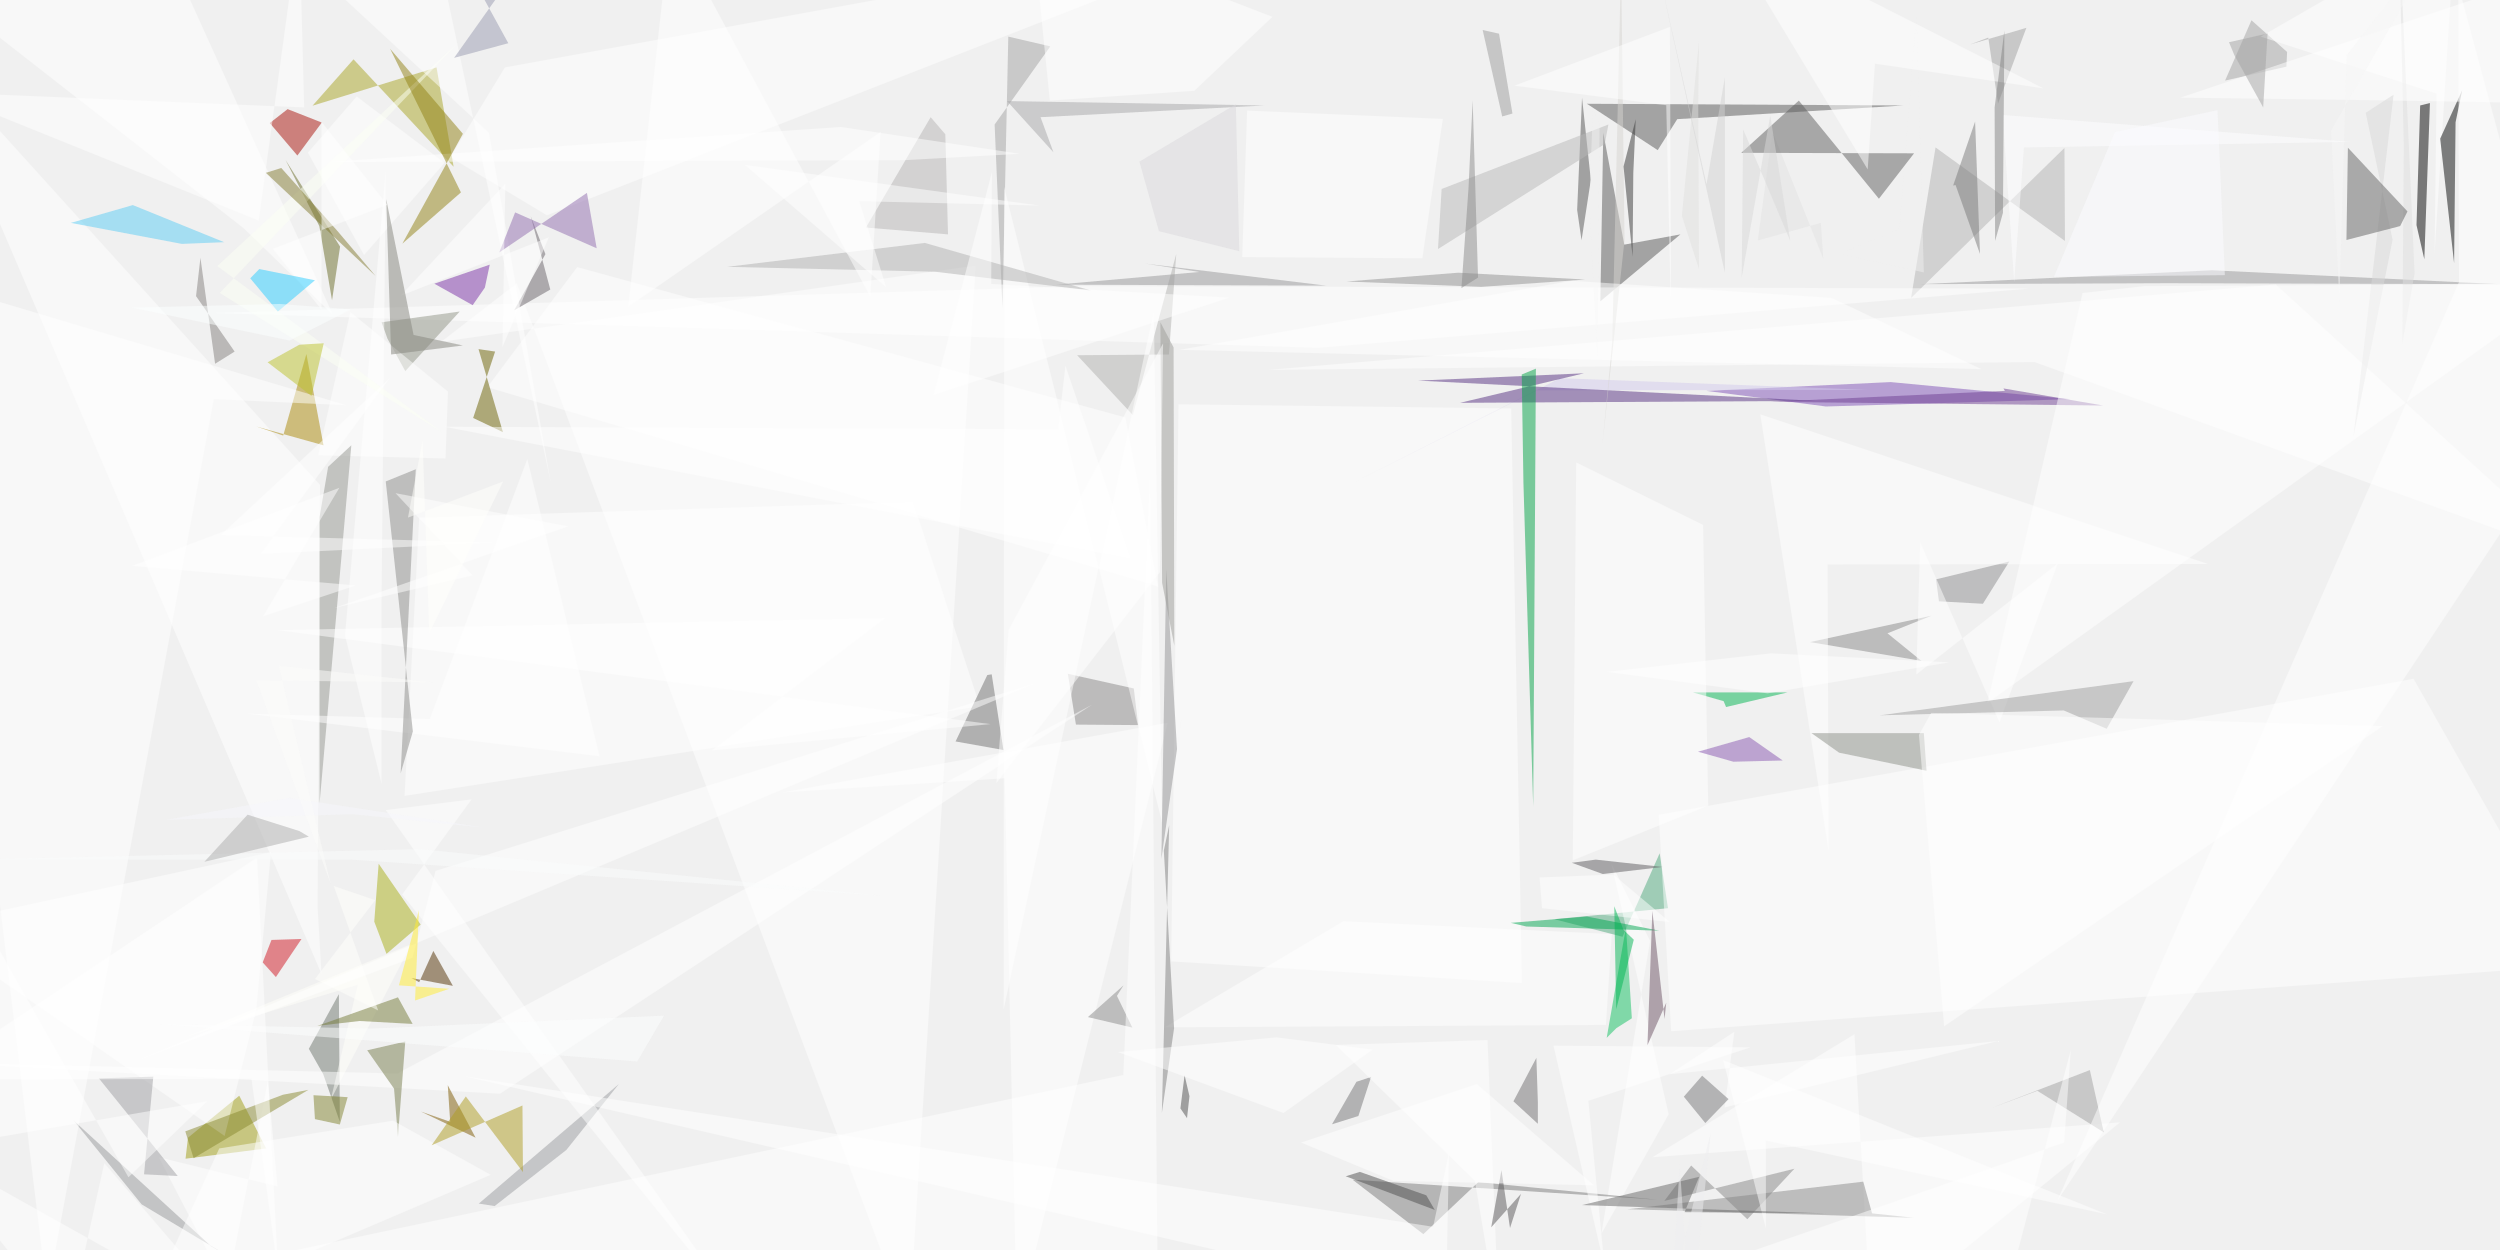
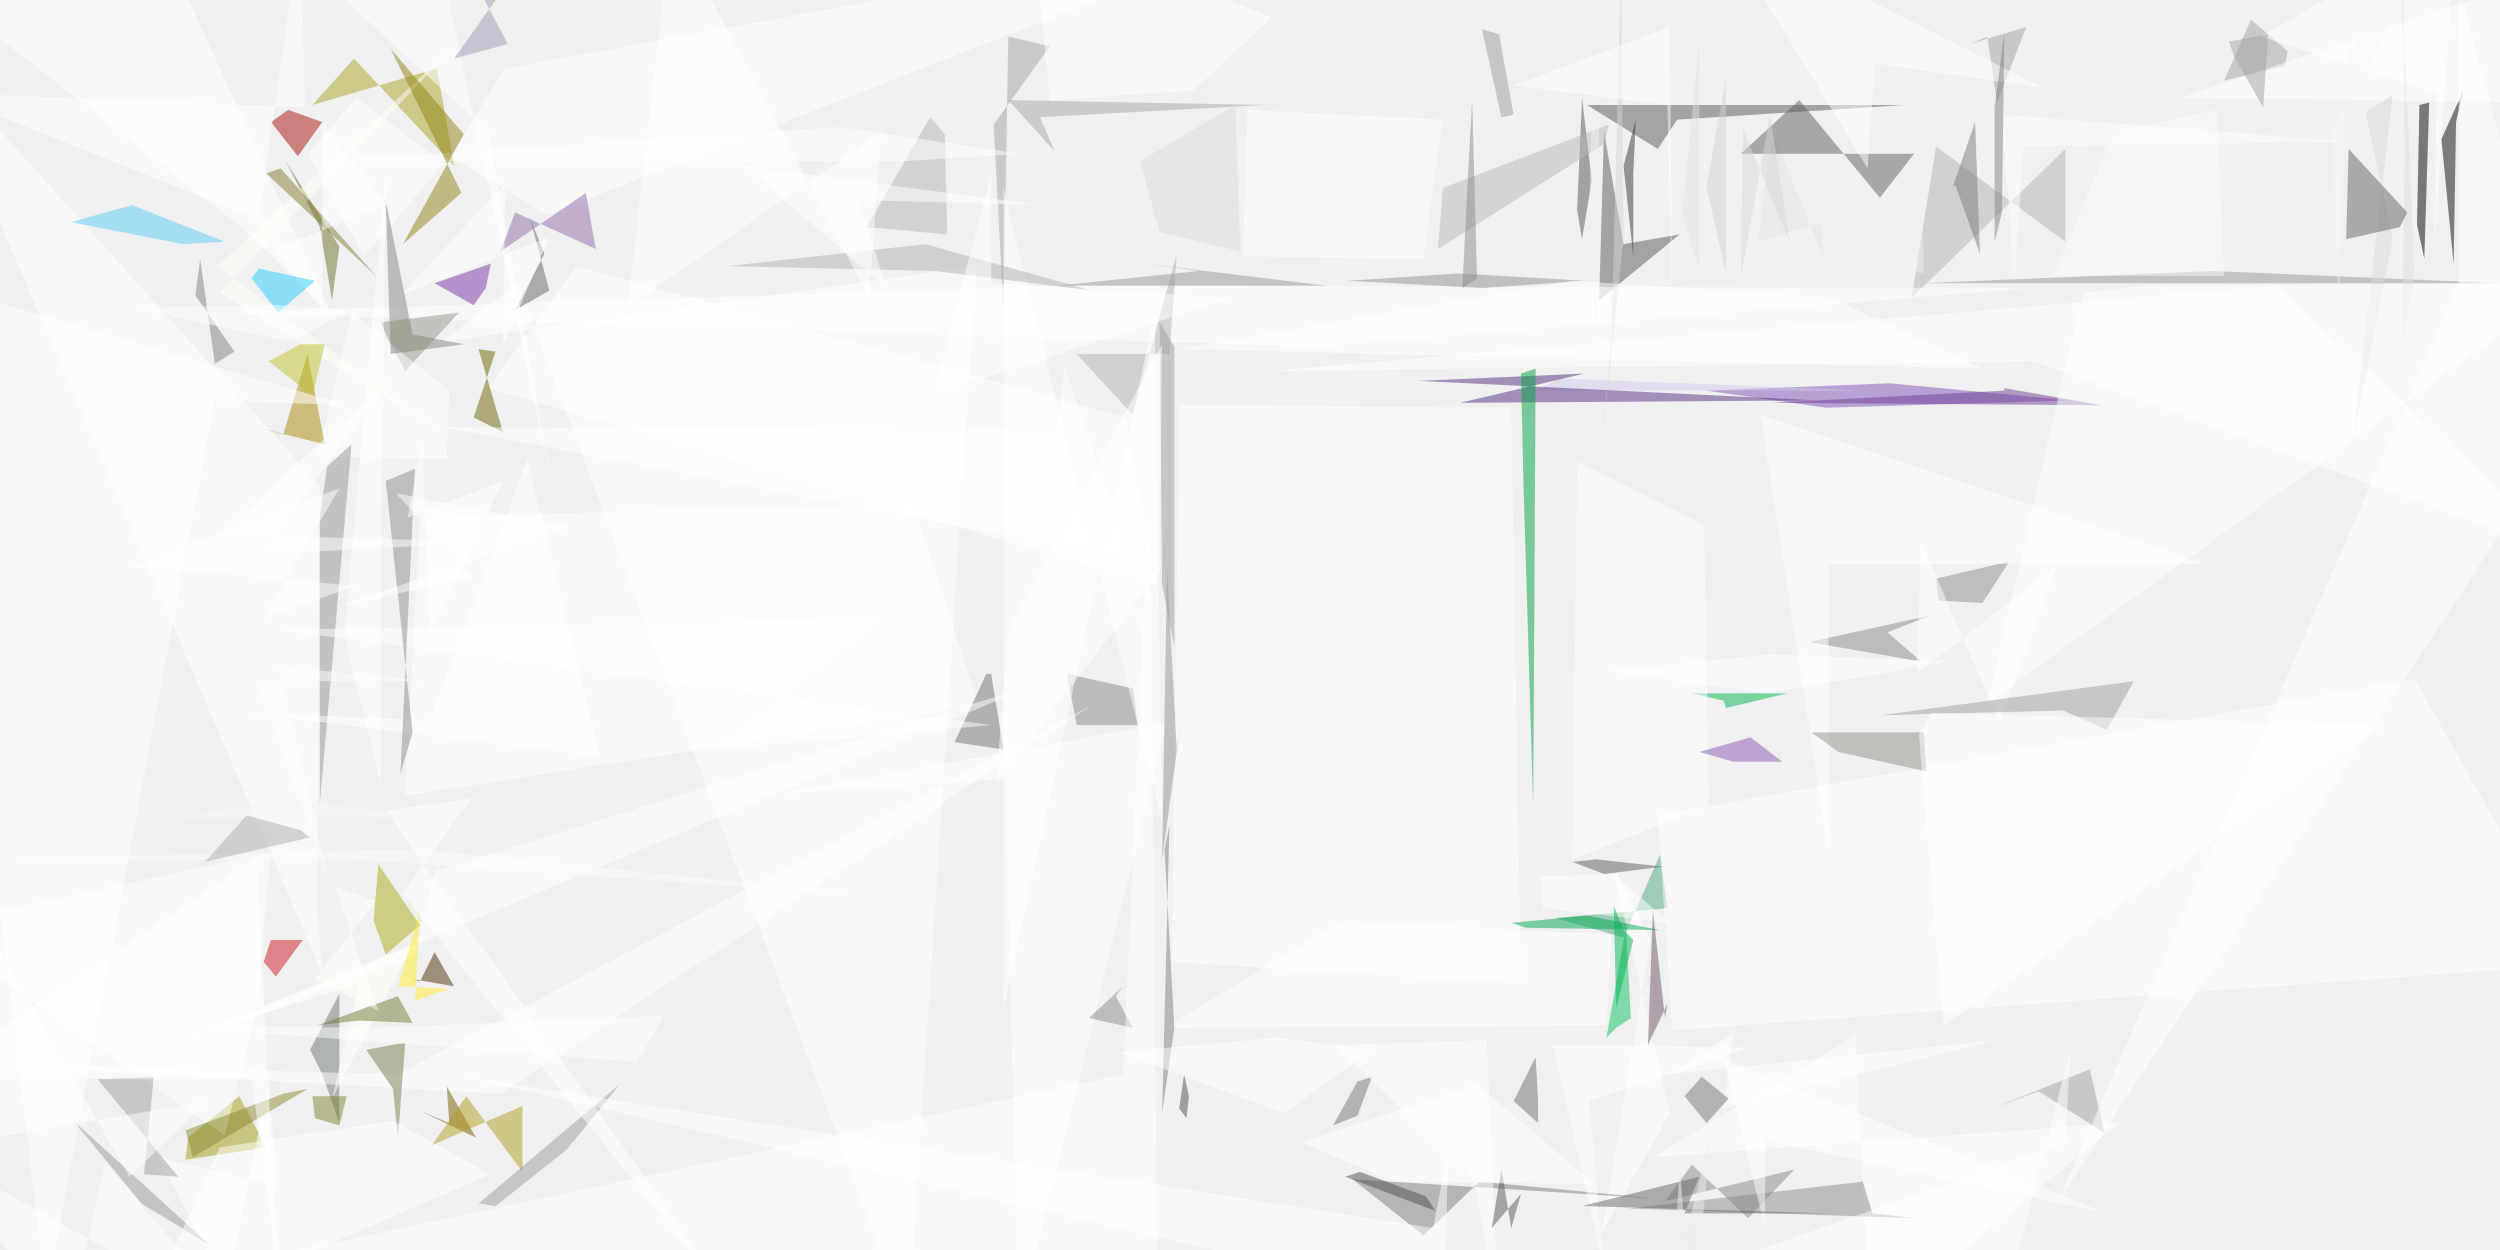
<svg xmlns="http://www.w3.org/2000/svg" version="1.1" viewBox="0 0 1024 512" width="1024" height="512">
  <g fill-opacity=".5">
-     <path fill="#757477" d="M545.6 460.5l10.8-3.4 5.2-16-6 2" />
-     <path fill="#b3b3b3" d="M845.6 60.6L782.8 122l10-61.6 53 38.3" />
-     <path fill="#a91108" d="M121.8 63.7l10-13.5-14-5.5-7.3 5.7" />
-     <path fill="#565757" d="M665.3 100.2l23-4.2-32.8 27.4 1.2-69" />
-     <path fill="#fff" d="M-31 19.4L131.7 399l-1.6-27.4 1-173" />
-     <path fill="#9e9d11" d="M77 466l-1 8.6 33-4.2-11-21.6" />
-     <path fill="#00b550" d="M706 287.2l1 2.4 25.2-6h-38.8" />
-     <path fill="#7e50b7" d="M774.4 156.5l73.5 7-100 3-49-6.4" />
-     <path fill="#4ea87c" d="M683.2 372l-3.4-22.5-15.2 34.2-28-7.2" />
-     <path fill="#fff" d="M528.8-31l-322 58.6-22.4 36.8L224 88.2m607.3 30l-389.4-1-356 11 454 14.3" />
-     <path fill="#a2a2a3" d="M911.4 33l10.8-24.7 14.6 13-.3 6" />
-     <path fill="#fff" d="M683.5 456.4l-23.6-103 16 32-20 120" />
-     <path fill="#fff" d="M477 420.8l180.8-1 2.4-37.2-110-5.3" />
-     <path fill="#6f766e" d="M126.5 429.6l12.3-22.4.4 52.3-6.8-19.5" />
-     <path fill="#fff" d="M697.6 215l-52-25.6-1.4 163 55.5-22.4" />
-     <path fill="#909487" d="M158.7 138.7l-2.4-6.7 32-4.4L166 152" />
-     <path fill="#b0b1ae" d="M481.8 104l-3 41.2-37.6.3L464 170" />
-     <path fill="#fff" d="M372.4 543L211.7 116l-31 24 219-31.3M136.4 129L75.4-5.5l-94.6 6 119 93" />
-     <path fill="#fff" d="M401.4 289.3L165.7 326l6-114 202.3-6.5M478.3 296l-158 28.6 91.2-5.8 5 224.2" />
-     <path fill="#8a8a8b" d="M460.2 403.6l-14.6 13 18.2 4.3-6.3-13" />
-     <path d="M993 106.2l-3.2-14 1.5-49 4-1" />
-     <path fill="#fff" d="M759.6 423.6l6.8 119.4 102-83.3L676.8 474m-53.4-71.3L619 167.3l-136.3-1.7-3 228.2m-297.2-206l1-27.4-40-32.6-13.2 58.7" />
-     <path fill="#a8a525" d="M128 43.3l16.8-19 41 44-7-40.7" />
-     <path fill="#888787" d="M464.4 282l-27-6 3.3 20.8 25.5.2" />
-     <path fill="#fff" d="M997.2 104l8.5-135L926 15l72 23.4m-415.4 67.4l-73.8-.5 2-60 80.2 3.4m88.4 285L988.6 278l66.6 117.4-370.7 27" />
-     <path fill="#979798" d="M888 116l136 .4-118-5.7-119.5 5.7" />
-     <path fill="#ab8906" d="M116 178.4l-11-3.7 27.5 7.7-7-37.4" />
-     <path fill="#7a7a7a" d="M583 505.5l-29-22.3 124.7 8.2-73.2-7.2" />
-     <path fill="#8a8a8b" d="M783.7 498.8l-117-3.5 96.5-11.3 3.6 13" />
-     <path fill="#fffffb" d="M146.5 403.4l-11 47 33-63.7-93 38.2" />
-     <path fill="#898989" d="M787 270.7l-45.6-7.7 49.7-10.8-18 7.2" />
-     <path fill="#8957b0" d="M710 312l20.2-.5-13.7-9.6-21 6" />
-     <path fill="#959691" d="M134.4 191.2l-3.5 20.6V329l13-146.6" />
-     <path fill="#070909" d="M1008.5 37l-9 19.8 5.7 51 .6-57.7" />
-     <path fill="#565757" d="M779.7 43.2L687 48.8l-8 12.7-29-19" />
-     <path fill="#979698" d="M543.2 117l-110.5-.4 58.5-5.2-22-3.4" />
-     <path fill="#9b9ca0" d="M253.5 444L232 471l-29.4 23-6.5-1" />
-     <path fill="#fff" d="M833.3 148.3l221.7 80.2-122.8-112-412.8 35" />
-     <path fill="#535353" d="M651.6 73.7L648 40l-2 46 1.8 12.4" />
-     <path fill="#11c061" d="M666 379.8l2.4 37.3-6.3 4-4 4" />
-     <path fill="#757a38" d="M169 419.4l-21.8-1.2-17.2 2 33-11.7" />
-     <path fill="#a2a2a3" d="M430.2 19l-22.8 32 3.2 75L413 15" />
-     <path fill="#fff" d="M411.3 76.5L476 337l-3.4-209.5-61.5 286m-262-309l-23-42 20-23 36 27.2" />
-     <path fill="#b6b5b5" d="M387.2 55l-6-7-26.5 45.2 33.6 2.8" />
-     <path fill="#00a651" d="M618.8 378l6.4 1.5 54.4 1.7-29.7-5.8" />
-     <path fill="#fff" d="M113.7 486L65 474l28 54 16.7-85.3m55-76.3l28.5-39-35.2 4.4L307.3 543" />
-     <path fill="#8d8d8e" d="M823 230l-30 7.3 1.2 9 18 1" />
-     <path fill="#868686" d="M692.7 477.4l23 22 19.3-20.7-53.3 13.2" />
-     <path fill="#919091" d="M606.7 117.5l42.6-3-52-2.8-45.8 3.6" />
-     <path fill="#6b6c28" d="M139.3 101l-3.3 22-5.2-30.4-13.8-27" />
-     <path fill="#5acdf4" d="M91.8 99.2L54.4 84 29 91.3l45.5 8.6" />
-     <path fill="#fff" d="M609.3 426l-62.2 2 57 55.7 10 59.3m-140-29.5l-3-322-11 248.8-389 82.3" />
-     <path fill="#b8b8b9" d="M590.5 77.4L658.8 51l-1.5 8-68.3 43" />
-     <path fill="#fff" d="M721 169.7l28 179-.4-117.5 155.8-.2" />
-     <path fill="#707070" d="M411 307.2l-4.8-31-1.8.3-13 27.2" />
-     <path fill="#dedfdf" d="M989 112l-5 28.7.6-81-2-90.7" />
-     <path fill="#fff" d="M156.3 245.6l1.7-176-16.7 190.7 15 60.8m819-280L893 40l149.2-50 12.8 52.5" />
-     <path fill="#e3e3e2" d="M745.8 91.3L720 98.5l6-44.6 20.8 52" />
-     <path fill="#a0a0a0" d="M830 11.4l-23 6.8 7.4-2.8 4 27" />
-     <path fill="#fff" d="M631.6 372l-1-12.6 30.2-1.2 23.2 19.5" />
-     <path fill="#d2caed" d="M765.4 159.7l-136 .2-75.4 38 85-43" />
-     <path fill="#7a7b7a" d="M801 75.8l-1 .2 9-26.2 2 54.2" />
-     <path fill="#f0f0f1" d="M788 111.6l-34.4-7.6L778 93.7 785 6" />
-     <path fill="#fff" d="M92 465.3l-123-85.6L111 349l-6 64.6" />
-     <path fill="#9f9fa3" d="M62.8 441l-22.3.7 32.3 40L59 481" />
-     <path fill="#fff" d="M447.2 288.7l-284.5 151L-31 435l235.8 13M430 41.2l59.2-4 32-30.3-98.5-38" />
-     <path fill="#96989b" d="M86.4 510.4l41 24.4L58 493.3 30.2 459" />
-     <path fill="#fff" d="M-17.3 359L-31 471l116-20-32.4 31.2" />
-     <path fill="#fdfff5" d="M187.8 17.3L90 120l91 57-92-68" />
-     <path fill="#81822f" d="M139.2 460.6l-10.2-2.2-.6-9.8 14 .8" />
-     <path fill="#767d4d" d="M163 465.6l3-39-15.6 3.6 11 15.7" />
-     <path fill="#7c5901" d="M194.8 466l-11.4-21.5 1 15-12-4.2" />
-     <path fill="#542e81" d="M598 165l145.8-.8-163-8.3 68-3" />
-     <path fill="#939394" d="M477.7 233.2l-2 118.6 8.4-59-2 14" />
-     <path fill="#a8ae17" d="M172.3 378.7l-14 12-5-13.2 1.8-23.7" />
-     <path fill="#5e5e5e" d="M784 62.8l-70.8-.2 23.6-21.4 32.8 40.2" />
-     <path fill="#fff" d="M819 296l-32.5-74-1.6 54.3 58-45.6M161 459l40 22.2L56.6 543l33.2-72.6" />
-     <path fill="#d11623" d="M113 400.2l10.5-15.6-12.3.4-3.6 9.2" />
-     <path fill="#6f3e93" d="M724.6 164.6l96.6-4.5-.6-1 40.8 7" />
-     <path fill="#f7f7f7" d="M961.2 22.6l42-53.6-48.4 84.4 3.4 70" />
-     <path fill="#6c5265" d="M682.5 410.7l-.7 6.7-5-44.3-2 55" />
-     <path fill="#f1f1f1" d="M655.2 51.3l-2.8-6.3-1.4 39.4 3.3 61.5" />
-     <path fill="#fff" d="M405.7 296.6l-114.2 10.8 71.3-54.3-249.3 5" />
-     <path fill="#d8d8d8" d="M980.4 38.8L964 178.6l16-80.4-11-52" />
-     <path fill="#fff" d="M461 171l-224.6-61.6-36.8 49.2 274.8 81.7" />
-     <path fill="#9c9d99" d="M480.7 142.3l.3 122.2-5-25.8-.7-106.7" />
-     <path fill="#b1b1b1" d="M378.8 99.5l68 19.5-63.8-7.7-85.2-2" />
-     <path fill="#fff" d="M837 36.2L704.4-31 765 69.4l3-43.3M216 188l-40 106.5-75-2.2 144.6 17.5M425.8 84.2L305 67.5l58 50.2-11-35.3" />
-     <path fill="#6a6000" d="M206 177l-10-34 6.8 1-9 27.2" />
-     <path fill="#a0a0a0" d="M834.5 446.8l27.2 17-5.7-25.5-40.5 15.6" />
-     <path fill="#89882f" d="M79.3 474.4l47-28-10.4 2-40 15" />
-     <path fill="#502f00" d="M177.5 389.5l8 14.3-17-3.2 3.2 1.7" />
-     <path fill="#fff" d="M683.8 440l26.6-17.4-4 31 112-27.2" />
-     <path fill="#fefeff" d="M829 60.4l-4 55.2-4.7-68.5 142.3 11" />
-     <path fill="#d8d8d8" d="M713.4 113.7L714 53l19.3 45.7-8.2-51.3" />
-     <path fill="#626262" d="M961.7 60.5l-.6 37.8 22-5.7 3-6" />
-     <path fill="#fff" d="M87.6 163.5L142 166l-173-51.5 50.3 416" />
-     <path fill="#686368" d="M217.4 88.6l8 30-14.8 8.5 12.8-23" />
-     <path fill="#fff" d="M133 66.4L344.3 52l73.4 11-47.4 2.6m353 437.6v-36L863 497.4l-157.2-63.2" />
-     <path fill="#fffffd" d="M129 401l24.7-32.3-17-5.8 18.2 51" />
-     <path fill="#8d8d8a" d="M158 197.2l12.3-5-6.2 124.6 5-17.2" />
-     <path fill="#fff" d="M178.6-23L136.8-4.4l63.5 58.8 25.3 143.3M814 288l239.3-171.8-175 1L853 120" />
-     <path fill="#4e4e4e" d="M487.2 449l-2-8.6-1.7 13.6 2.7 4" />
-     <path fill="#8c9188" d="M788 300.3h-46l11.3 8 35.8 7.4" />
-     <path fill="#e0e0df" d="M695.6 42l.3 68.2-7-21.8 7-71.4" />
-     <path fill="#916caf" d="M204.5 103.4L211 87l33.4 14.7-4-22.7" />
-     <path fill="#d7d4d0" d="M656.4 181.6l4-41.7L664-15l1.4 113.4" />
-     <path fill="#bcc22d" d="M132.6 140.6l-10 .6-13 7.2 18 13.8" />
-     <path fill="#fdfdff" d="M841.3 113.4l70-.7-3-67.6-42 9" />
-     <path fill="#716e71" d="M629.3 433.3l.6 18v9l-10-9.2" />
-     <path fill="#7e7e7f" d="M476.7 348.4l4.2 72.8-5 34.6 3-117.8" />
-     <path fill="#fff" d="M724 284l74.4-12.7-73-3.7-67.5 7.6" />
-     <path fill="#fdfefe" d="M272 416l-11 18.8-195.4-15.3 86.7 1.8" />
-     <path fill="#777778" d="M689.7 449.2l7.5-8.6 10.8 9.6-9.5 9.8" />
-     <path fill="#ae9d21" d="M214 452.8l.2 27.3-23.4-31-14 20" />
-     <path fill="#85817e" d="M80.3 121.3l1.8-15.7 6 43.4 8-5" />
-     <path fill="#fff" d="M425 279.5L54.6 435 169 392.3l9.4-35.6M406 116.3l.3-45.8-24 91.4 121.2-40M717 429l-80.7-.7 21 91.2-6.7-68.6m-192.8-20l65-6 39.5 5-36.6 26M164 121.2l60.8-24-19 45 1.2-67" />
-     <path fill="#00a244" d="M628 330.3l-4-132.5-.7-44.4 5.8-2.4" />
-     <path fill="#fff" d="M463.4 229l-27-79.2-3 26-251.4-1m-43 25l-85 32 91.7 8-38 12.7M-31 442.2l136.3-91 8.7 171-11-80.3" />
-     <path fill="#585758" d="M618.5 503l-3.5-23.7-4.2 23.4L623 489" />
-     <path fill="#7a31a7" d="M193.6 125l5-7.2 2-9.4-22.7 7.8" />
-     <path fill="#5c5a5e" d="M656.5 358l-12.7-4.6 9.8-1.3 27.4 3" />
-     <path fill="#d3d2d2" d="M680.2-8l26.3 119.7v-80L699 75.5" />
-     <path fill="#827a30" d="M153.8 113l-15.6-18.4-23-25.8-6.3 2" />
-     <path fill="#353535" d="M669 70.8l1-22-5 19.4 3.7 37" />
-     <path fill="#a7a6a8" d="M412.5 41.4l19 21-5.3-14.4 91.8-4.8" />
-     <path fill="#00b452" d="M662 413.4l-.8-42.2 3.8 9.7 4.2 4" />
-     <path fill="#8a8a8a" d="M598.6 118l6.8-4.3-2.2-72.6-1.7 36" />
-     <path fill="#fff" d="M570.7 483.7l82.2 1.8-48-41.5-72 24" />
-     <path fill="#f6f6fd" d="M144.4 333.5l53.8 5.5-79.7-12.2-50.5 9" />
-     <path fill="#4e4e4e" d="M587.7 495.6l-3.5-6L557 480l-5.8 1.8" />
-     <path fill="#a3a3a3" d="M915.2 22.6l-2.2-5.3 15.8-3.6L927 44" />
-     <path fill="#85857c" d="M158.2 81.6l2 63.6 29.4-3.7-20.2-4.3" />
-     <path fill="#fff" d="M193.6 235.7L137 249l95.8-33.4L162 202m680.7 289.8l164.5-376.3-.3-121.7 48 178.4M587 502.5l-397-61.7 402.3 93 1.2-61.7" />
-     <path fill="#676767" d="M648 493.6l100 3.4-58-.5 6-14.5" />
-     <path fill="#9d9c9d" d="M615.3 47.7l-8-35.4 6.7 1.5 5.5 32.7" />
-     <path fill="#9f9e9f" d="M845.3 291l-75.4 2 104-14-11 19.5" />
-     <path fill="#989bb0" d="M186 23.7l22.2-6L181.5-31h43.3" />
-     <path fill="#efeff0" d="M685 527.7l3-50.6 4.5 66 8.2-79" />
-     <path fill="#fff" d="M684.5 131.6l-2-88.5-62.2-8L684 11" />
-     <path fill="#ffec31" d="M163.4 403.6L184 405l-14 4.8 1.6-37" />
-     <path fill="#fff" d="M159.7 154.8l-69.4 64.4 113 3-96.6 4.7m25-100l-20-25 47-18-27-34" />
-     <path fill="#fffffd" d="M175.8 259.5l30.3-62.3-39 14.8 6-31.7" />
-     <path fill="#fff" d="M811.6 151.2L750.2 122l-106.5-7L483 143.3" />
-     <path fill="#fdfcfb" d="M105 278.7l72.2.8-63-6.8 21.2 89.2" />
-     <path fill="#fff" d="M848.2 430l-2.7 38-166 57.7 139 17.3" />
-     <path fill="#fbfcfc" d="M360.2 366.8l-188-19-184.5 4.3h155.8" />
-     <path fill="#fff" d="M100 543l-131-73.4L28 543l14.7-66.6" />
-     <path fill="#28ccff" d="M129 114.8l-22.8-4.6-3.7 3.8 11.3 13.6" />
-     <path fill="#dad9dc" d="M474.7 94.7l-8-28.5 39.5-23.5 1.4 60.2" />
-     <path fill="#fdffff" d="M118.6 139.5l25.2-12.8-29.4-2.2L54 126" />
-     <path fill="#908113" d="M164.8 99.8l24.8-45L159.8 20l29 58.8" />
-     <path fill="#fff" d="M791 292l185 5.4-179.7 123L786 301" />
-     <path fill="#828382" d="M821 12.5L817 44l.2 54.7 3.2-11.5" />
-     <path fill="#fff" d="M476.4 140.6l-1.3 93.8-67 86.4 5-62.8" />
-     <path fill="#adadad" d="M122.6 340.4l-21.2-6.7L83.7 353l42.8-10.3" />
-     <path fill="#fff" d="M257.3 125.7L360.7 54l-4.2 67.6L274.7-31m-299 68.8L106 90.4 122.6-31l2 75" />
+     <path fill="#757477" d="M546 461l10-4 6-16-6 2" />
+     <path fill="#b3b3b3" d="M846 61l-63 61 10-62 53 39" />
+     <path fill="#a91108" d="M122 64l10-14-14-5-7 5" />
+     <path fill="#565757" d="M665 100l23-4-33 27 2-69" />
+     <path fill="#fff" d="M-31 19l163 380-2-27 1-173" />
+     <path fill="#9e9d11" d="M77 466l-1 9 33-5-11-21" />
+     <path fill="#00b550" d="M706 287l1 3 25-6h-39" />
+     <path fill="#7e50b7" d="M774 157l74 7-100 3-49-7" />
+     <path fill="#4ea87c" d="M683 372l-3-22-15 34-28-8" />
+     <path fill="#fff" d="M529-31L207 28l-23 36 40 24m607 30l-389-1-356 11 454 14" />
+     <path fill="#a2a2a3" d="M911 33l11-25 15 13-1 6" />
+     <path fill="#fff" d="M684 456l-24-103 16 32-20 120" />
+     <path fill="#fff" d="M477 421l181-1 2-37-110-6" />
+     <path fill="#6f766e" d="M127 430l12-23v53l-7-20" />
+     <path fill="#fff" d="M698 215l-52-26-2 163 56-22" />
+     <path fill="#909487" d="M159 139l-3-7 32-4-22 24" />
+     <path fill="#b0b1ae" d="M482 104l-3 41h-38l23 25" />
+     <path fill="#fff" d="M372 543L212 116l-31 24 219-31m-264 20L75-5l-94 6 119 93" />
+     <path fill="#fff" d="M401 289l-235 37 6-114 202-6m104 90l-158 29 92-6 5 224" />
+     <path fill="#8a8a8b" d="M460 404l-14 13 18 4-7-13" />
+     <path d="M993 106l-3-14 1-49 4-1" />
+     <path fill="#fff" d="M760 424l6 119 102-83-191 14m-54-71l-4-236-136-1-3 228M183 188l1-28-40-32-14 59" />
+     <path fill="#a8a525" d="M128 43l17-19 41 44-7-40" />
+     <path fill="#888787" d="M464 282l-27-6 4 21h25" />
+     <path fill="#fff" d="M997 104l9-135-80 46 72 23m-415 68l-74-1 2-60 80 4m88 285l310-56 66 117-370 27" />
+     <path fill="#979798" d="M888 116h136l-118-5-119 5" />
+     <path fill="#ab8906" d="M116 178l-11-3 28 7-7-37" />
+     <path fill="#7a7a7a" d="M583 506l-29-23 125 8-73-7" />
+     <path fill="#8a8a8b" d="M784 499l-117-4 96-11 4 13" />
+     <path fill="#fffffb" d="M147 403l-11 47 33-63-93 38" />
+     <path fill="#898989" d="M787 271l-46-8 50-11-18 7" />
+     <path fill="#8957b0" d="M710 312h20l-13-10-21 6" />
+     <path fill="#959691" d="M134 191l-3 21v117l13-147" />
+     <path fill="#070909" d="M1009 37l-9 20 5 51 1-58" />
+     <path fill="#565757" d="M780 43l-93 6-8 12-29-18" />
+     <path fill="#979698" d="M543 117H433l58-6-22-3" />
+     <path fill="#9b9ca0" d="M254 444l-22 27-29 23-7-1" />
+     <path fill="#fff" d="M833 148l222 81-123-112-413 35" />
+     <path fill="#535353" d="M652 74l-4-34-2 46 2 12" />
+     <path fill="#11c061" d="M666 380l2 37-6 4-4 4" />
+     <path fill="#757a38" d="M169 419l-22-1-17 2 33-12" />
+     <path fill="#a2a2a3" d="M430 19l-23 32 4 75 2-111" />
+     <path fill="#fff" d="M411 77l65 260-3-209-62 286M149 105l-23-42 20-23 36 27" />
+     <path fill="#b6b5b5" d="M387 55l-6-7-26 45 33 3" />
+     <path fill="#00a651" d="M619 378l6 2 55 1-30-6" />
+     <path fill="#fff" d="M114 486l-49-12 28 54 17-85m55-77l28-39-35 5 149 211" />
+     <path fill="#8d8d8e" d="M823 230l-30 7 1 9 18 1" />
+     <path fill="#868686" d="M693 477l23 22 19-20-53 13" />
+     <path fill="#919091" d="M607 118l42-3-52-3-45 3" />
+     <path fill="#6b6c28" d="M139 101l-3 22-5-30-14-27" />
+     <path fill="#5acdf4" d="M92 99L54 84l-25 7 46 9" />
+     <path fill="#fff" d="M609 426l-62 2 57 56 10 59m-140-29l-3-322-11 248-389 83" />
+     <path fill="#b8b8b9" d="M591 77l68-26-2 8-68 43" />
+     <path fill="#fff" d="M721 170l28 179V231h155" />
+     <path fill="#707070" d="M411 307l-5-31h-2l-13 28" />
+     <path fill="#dedfdf" d="M989 112l-5 29 1-81-2-91" />
+     <path fill="#fff" d="M156 246l2-176-17 190 15 61M975 41l-82-1 149-50 13 53" />
+     <path fill="#e3e3e2" d="M746 91l-26 8 6-45 21 52" />
+     <path fill="#a0a0a0" d="M830 11l-23 7 7-3 4 27" />
+     <path fill="#fff" d="M632 372l-1-13 30-1 23 20" />
+     <path fill="#d2caed" d="M765 160H629l-75 38 85-43" />
+     <path fill="#7a7b7a" d="M801 76h-1l9-26 2 54" />
+     <path fill="#f0f0f1" d="M788 112l-34-8 24-10 7-88" />
+     <path fill="#fff" d="M92 465l-123-85 142-31-6 65" />
+     <path fill="#9f9fa3" d="M63 441l-23 1 33 40-14-1" />
+     <path fill="#fff" d="M447 289L163 440l-194-5 236 13M430 41l59-4 32-30-98-38" />
+     <path fill="#96989b" d="M86 510l41 25-69-42-28-34" />
+     <path fill="#fff" d="M-17 359l-14 112 116-20-32 31" />
+     <path fill="#fdfff5" d="M188 17L90 120l91 57-92-68" />
+     <path fill="#81822f" d="M139 461l-10-3-1-9h14" />
+     <path fill="#767d4d" d="M163 466l3-39-16 3 11 16" />
+     <path fill="#7c5901" d="M195 466l-12-21 1 15-12-5" />
+     <path fill="#542e81" d="M598 165l146-1-163-8 68-3" />
+     <path fill="#939394" d="M478 233l-2 119 8-59-2 14" />
+     <path fill="#a8ae17" d="M172 379l-14 12-5-14 2-23" />
+     <path fill="#5e5e5e" d="M784 63h-71l24-22 33 40" />
+     <path fill="#fff" d="M819 296l-32-74-2 54 58-45M161 459l40 22-144 62 33-73" />
+     <path fill="#d11623" d="M113 400l11-15h-13l-3 9" />
+     <path fill="#6f3e93" d="M725 165l96-5v-1l40 7" />
+     <path fill="#f7f7f7" d="M961 23l42-54-48 84 3 70" />
+     <path fill="#6c5265" d="M683 411l-1 6-5-44-2 55" />
+     <path fill="#f1f1f1" d="M655 51l-3-6-1 39 3 62" />
+     <path fill="#fff" d="M406 297l-115 10 72-54-249 5" />
+     <path fill="#d8d8d8" d="M980 39l-16 140 16-81-11-52" />
+     <path fill="#fff" d="M461 171l-225-62-36 50 274 81" />
+     <path fill="#9c9d99" d="M481 142v123l-5-26-1-107" />
+     <path fill="#b1b1b1" d="M379 100l68 19-64-8-85-2" />
+     <path fill="#fff" d="M837 36L704-31l61 100 3-43M216 188l-40 107-75-3 145 18M426 84L305 68l58 50-11-36" />
+     <path fill="#6a6000" d="M206 177l-10-34 7 1-9 27" />
+     <path fill="#a0a0a0" d="M835 447l27 17-6-26-40 16" />
+     <path fill="#89882f" d="M79 474l47-28-10 2-40 15" />
+     <path fill="#502f00" d="M178 390l8 14-17-3 3 1" />
+     <path fill="#fff" d="M684 440l26-17-4 31 112-28" />
+     <path fill="#fefeff" d="M829 60l-4 56-5-69 143 11" />
+     <path fill="#d8d8d8" d="M713 114l1-61 19 46-8-52" />
+     <path fill="#626262" d="M962 61l-1 37 22-5 3-6" />
+     <path fill="#fff" d="M88 164l54 2-173-51 50 416" />
+     <path fill="#686368" d="M217 89l8 30-14 8 12-23" />
+     <path fill="#fff" d="M133 66l211-14 74 11-48 3m353 437v-36l140 30-157-63" />
+     <path fill="#fffffd" d="M129 401l25-32-17-6 18 51" />
+     <path fill="#8d8d8a" d="M158 197l12-5-6 125 5-17" />
+     <path fill="#fff" d="M179-23L137-4l63 58 26 144m588 90l239-172-175 1-25 3" />
+     <path fill="#4e4e4e" d="M487 449l-2-9-2 14 3 4" />
+     <path fill="#8c9188" d="M788 300h-46l11 8 36 8" />
+     <path fill="#e0e0df" d="M696 42v68l-7-22 7-71" />
+     <path fill="#916caf" d="M205 103l6-16 33 15-4-23" />
+     <path fill="#d7d4d0" d="M656 182l4-42 4-155 1 113" />
+     <path fill="#bcc22d" d="M133 141h-10l-13 7 18 14" />
+     <path fill="#fdfdff" d="M841 113h70l-3-68-42 9" />
+     <path fill="#716e71" d="M629 433l1 18v9l-10-9" />
+     <path fill="#7e7e7f" d="M477 348l4 73-5 35 3-118" />
+     <path fill="#fff" d="M724 284l74-13-73-3-67 7" />
+     <path fill="#fdfefe" d="M272 416l-11 19-195-15 86 1" />
+     <path fill="#777778" d="M690 449l7-8 11 9-9 10" />
+     <path fill="#ae9d21" d="M214 453v27l-23-31-14 20" />
+     <path fill="#85817e" d="M80 121l2-15 6 43 8-5" />
+     <path fill="#fff" d="M425 280L55 435l114-43 9-35m228-241V71l-24 91 122-40m213 307l-81-1 21 92-6-69m-193-20l65-6 39 5-36 26M164 121l61-24-19 45 1-67" />
+     <path fill="#00a244" d="M628 330l-4-132-1-45 6-2" />
+     <path fill="#fff" d="M463 229l-27-79-3 26-251-1m-43 25l-85 32 92 8-38 13M-31 442l136-91 9 171-11-80" />
+     <path fill="#585758" d="M619 503l-4-24-4 24 12-14" />
+     <path fill="#7a31a7" d="M194 125l5-7 2-10-23 8" />
+     <path fill="#5c5a5e" d="M657 358l-13-5 10-1 27 3" />
+     <path fill="#d3d2d2" d="M680-8l27 120V32l-8 44" />
+     <path fill="#827a30" d="M154 113l-16-18-23-26-6 2" />
+     <path fill="#353535" d="M669 71l1-22-5 19 4 37" />
+     <path fill="#a7a6a8" d="M413 41l19 21-6-14 92-5" />
+     <path fill="#00b452" d="M662 413l-1-42 4 10 4 4" />
+     <path fill="#8a8a8a" d="M599 118l6-4-2-73-2 36" />
+     <path fill="#fff" d="M571 484l82 1-48-41-72 24" />
+     <path fill="#f6f6fd" d="M144 334l54 5-80-12-50 9" />
+     <path fill="#4e4e4e" d="M588 496l-4-6-27-10-6 2" />
+     <path fill="#a3a3a3" d="M915 23l-2-6 16-3-2 30" />
+     <path fill="#85857c" d="M158 82l2 63 30-4-21-4" />
+     <path fill="#fff" d="M194 236l-57 13 96-33-71-14m681 290l164-376V-6l48 178M587 503l-397-62 402 93 1-62" />
+     <path fill="#676767" d="M648 494l100 3h-58l6-15" />
+     <path fill="#9d9c9d" d="M615 48l-8-36 7 2 6 33" />
+     <path fill="#9f9e9f" d="M845 291l-75 2 104-14-11 20" />
+     <path fill="#989bb0" d="M186 24l22-6-26-49h43" />
+     <path fill="#efeff0" d="M685 528l3-51 5 66 8-79" />
+     <path fill="#fff" d="M685 132l-2-89-63-8 64-24" />
+     <path fill="#ffec31" d="M163 404l21 1-14 5 2-37" />
+     <path fill="#fff" d="M160 155l-70 64 113 3-96 5m25-100l-20-25 47-18-27-34" />
+     <path fill="#fffffd" d="M176 260l30-63-39 15 6-32" />
+     <path fill="#fff" d="M812 151l-62-29-106-7-161 28" />
+     <path fill="#fdfcfb" d="M105 279h72l-63-6 21 89" />
+     <path fill="#fff" d="M848 430l-2 38-166 58 139 17" />
+     <path fill="#fbfcfc" d="M360 367l-188-19-184 4h156" />
+     <path fill="#fff" d="M100 543l-131-73 59 73 15-67" />
+     <path fill="#28ccff" d="M129 115l-23-5-3 4 11 14" />
+     <path fill="#dad9dc" d="M475 95l-8-29 39-23 2 60" />
+     <path fill="#fdffff" d="M119 140l25-13-30-2-60 1" />
+     <path fill="#908113" d="M165 100l25-45-30-35 29 59" />
+     <path fill="#fff" d="M791 292l185 5-180 123-10-119" />
+     <path fill="#828382" d="M821 13l-4 31v55l3-12" />
+     <path fill="#fff" d="M476 141l-1 93-67 87 5-63" />
+     <path fill="#adadad" d="M123 340l-22-6-17 19 43-10" />
+     <path fill="#fff" d="M257 126l104-72-5 68-81-153M-24 38l130 52 17-121 2 75" />
  </g>
</svg>
